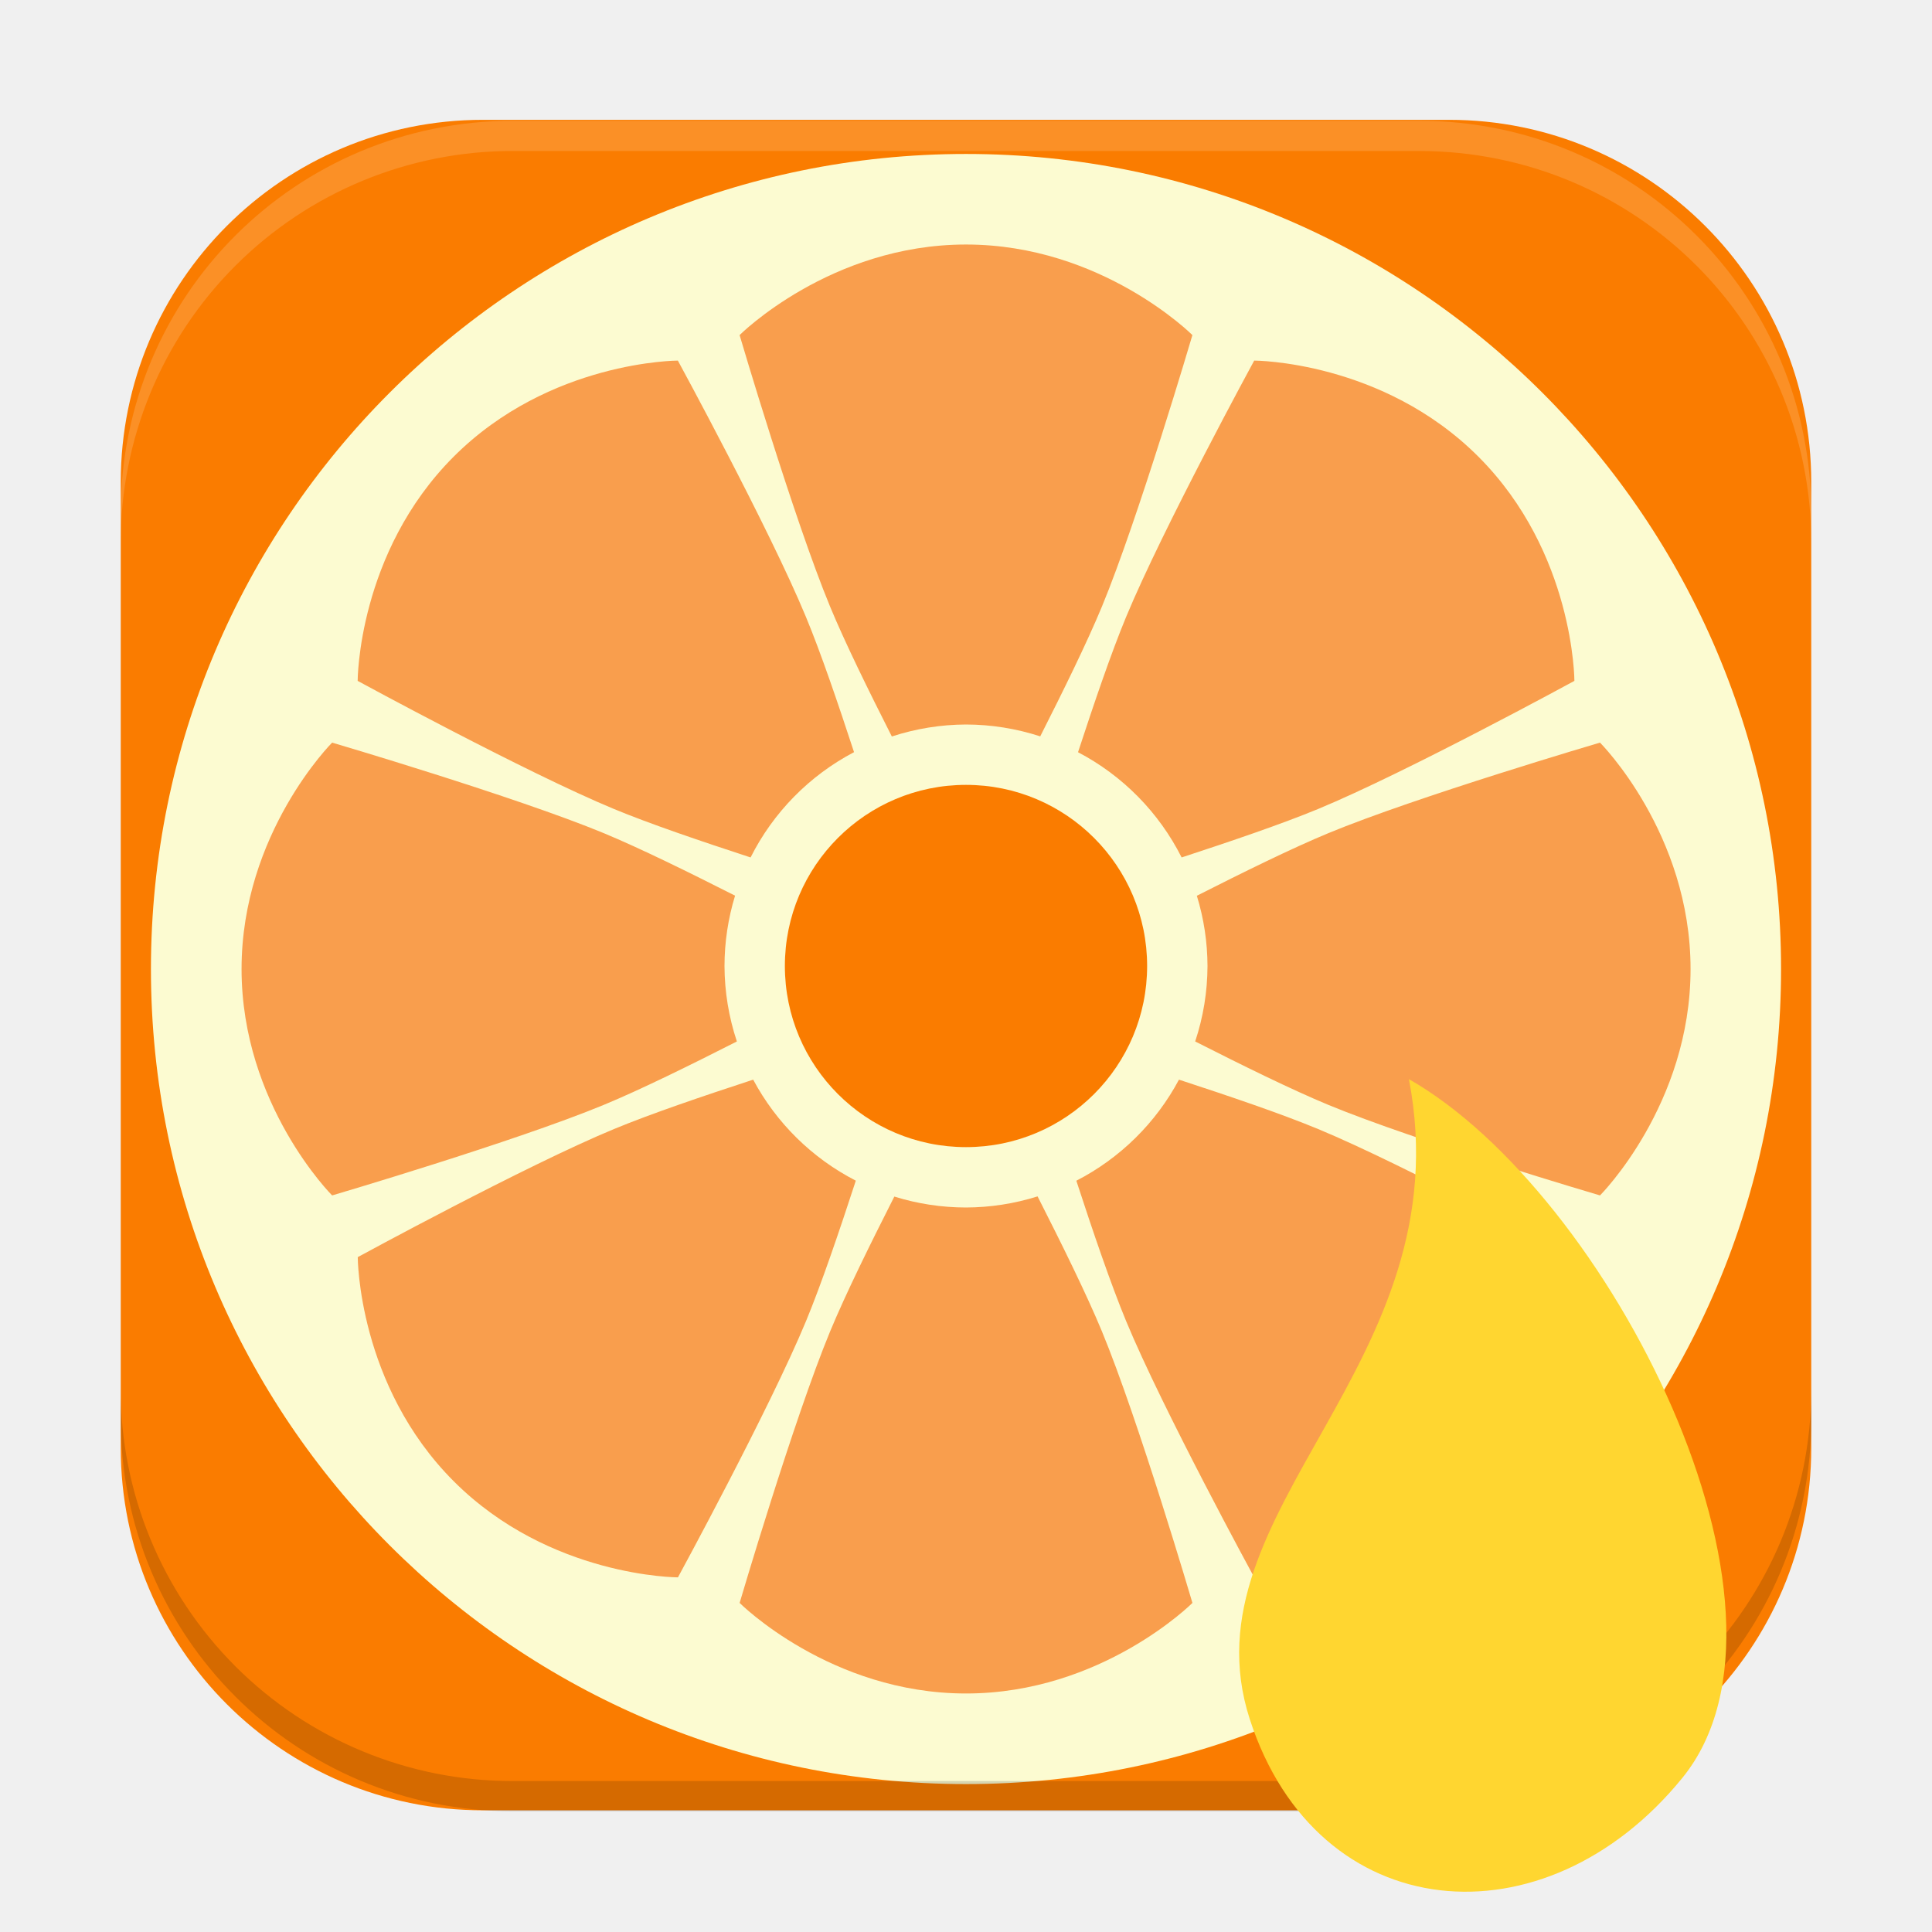
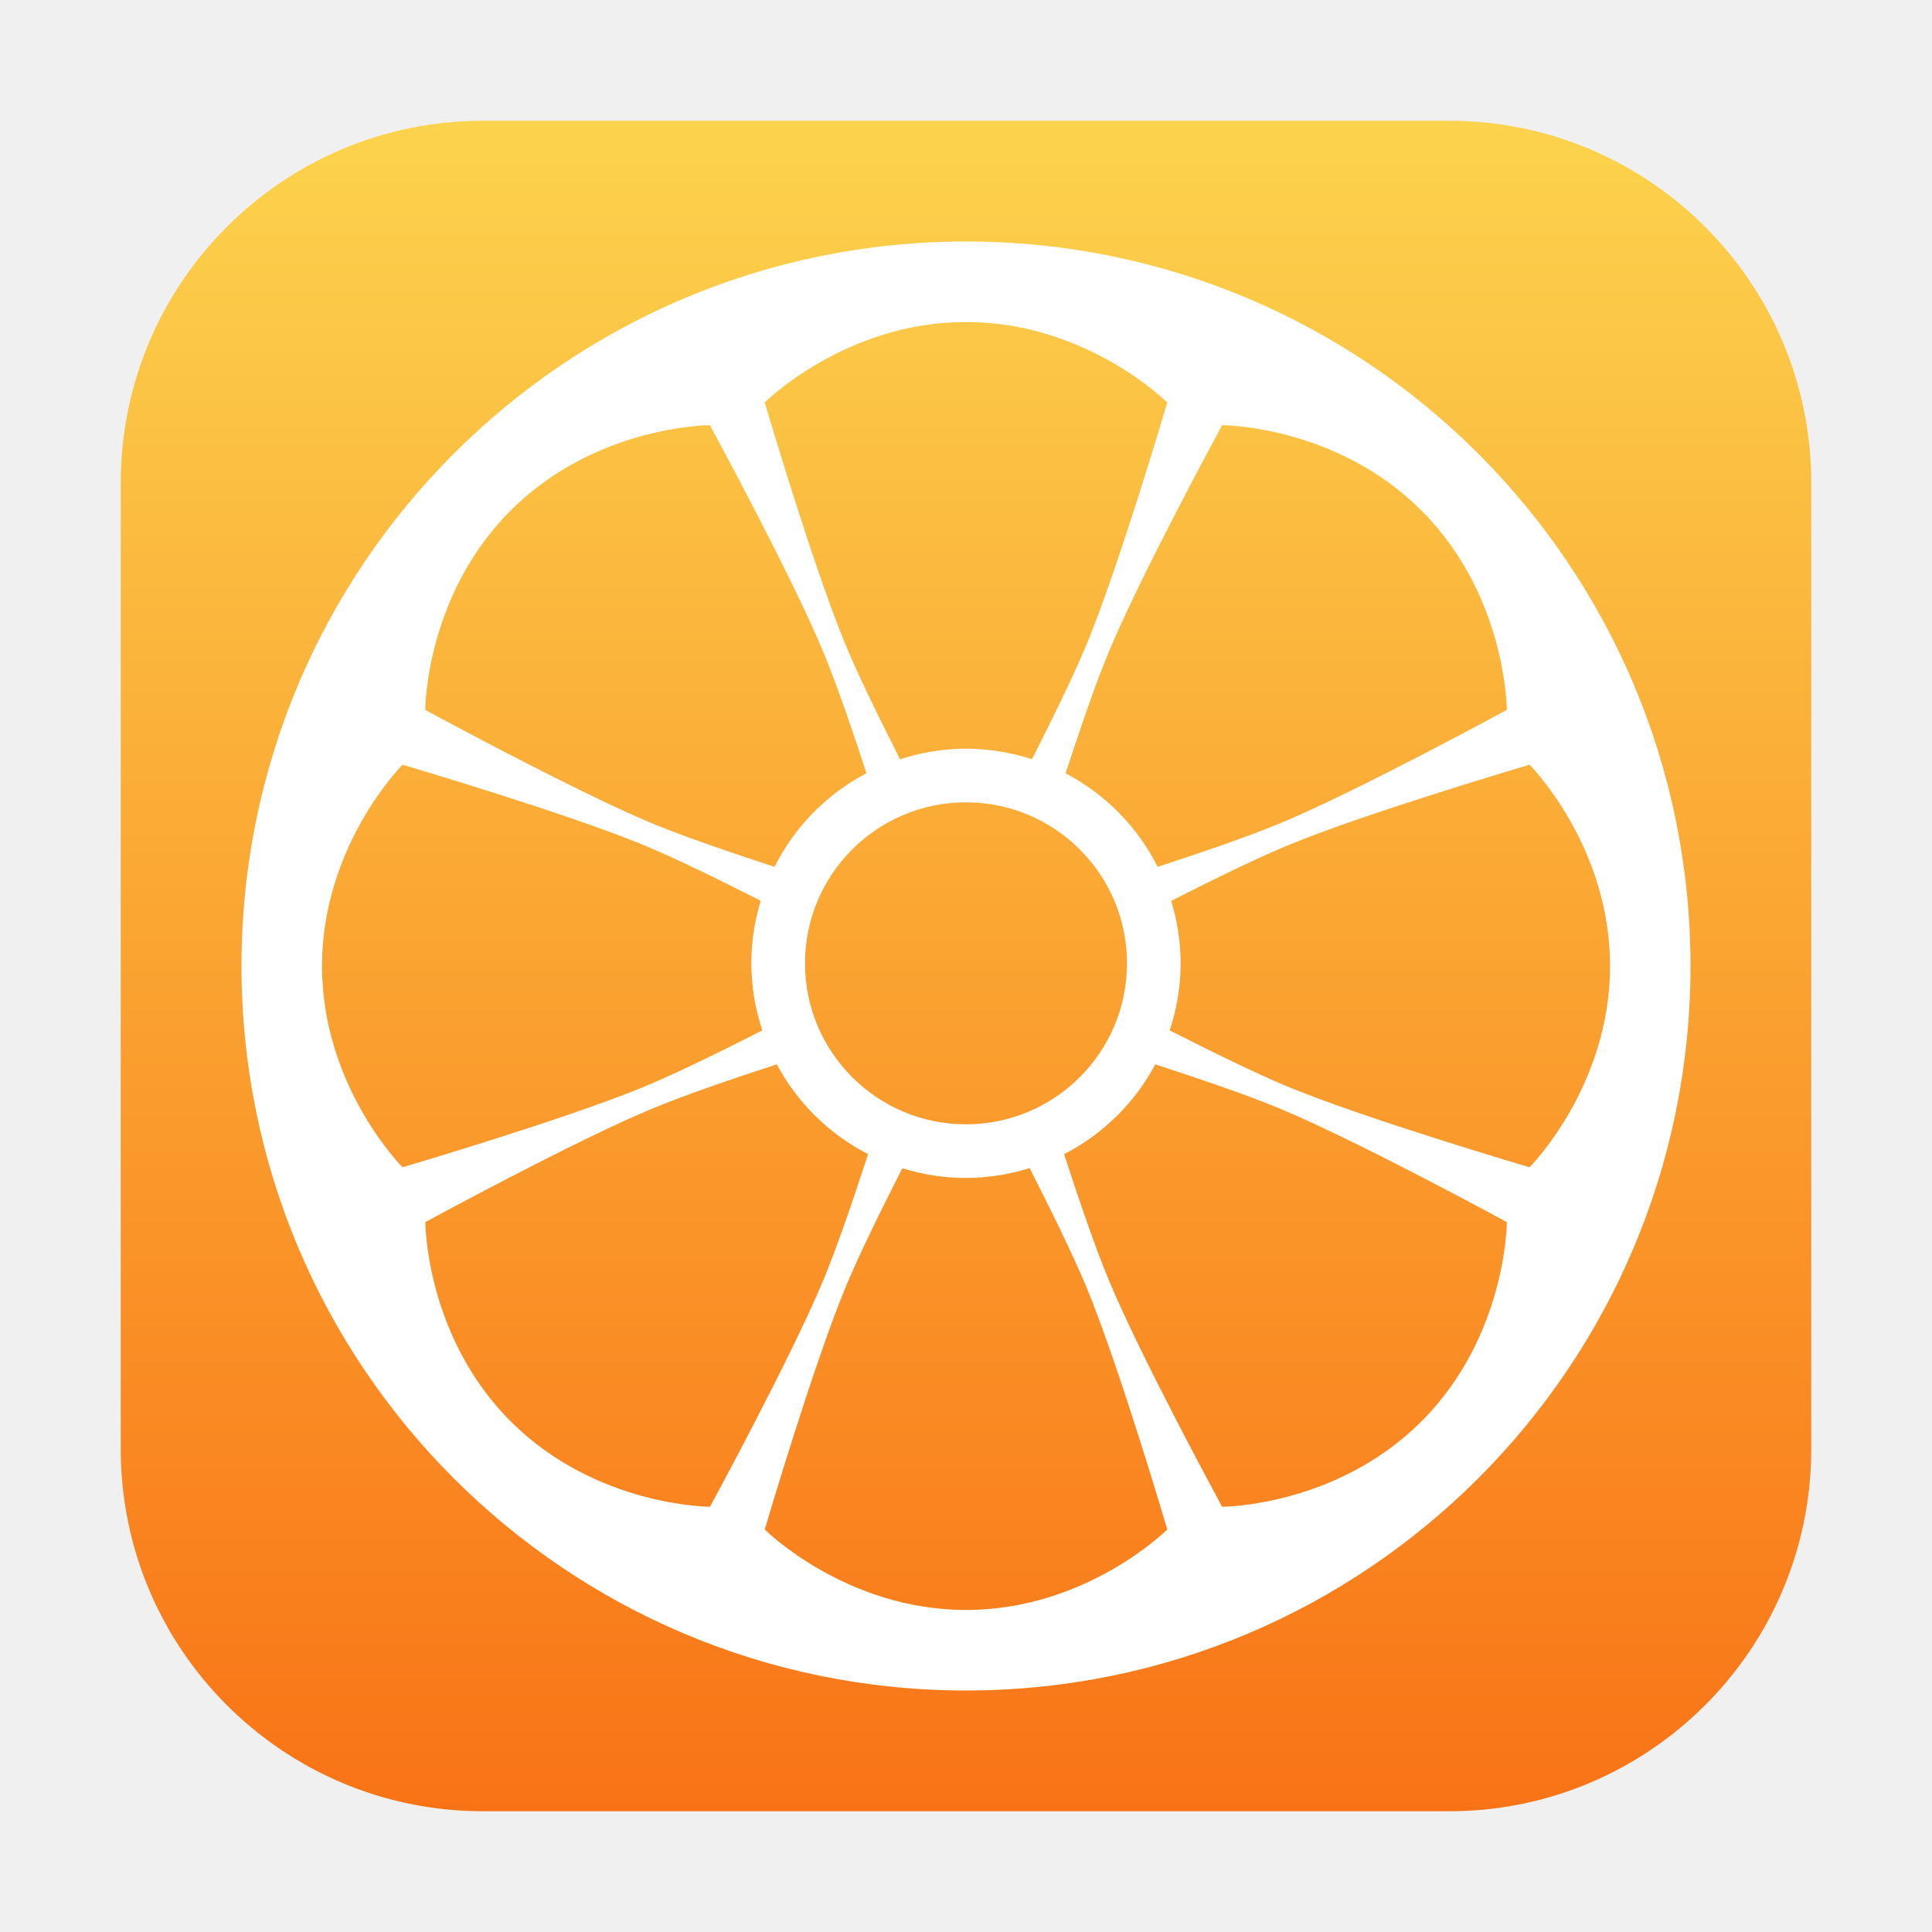
<svg xmlns="http://www.w3.org/2000/svg" viewBox="0 0 64 64">
  <defs>
-     <linearGradient id="b" x2="0" y1="505.8" y2="541.8" gradientTransform="matrix(1.5 0 0 1.5 -580.86 -753.66)" gradientUnits="userSpaceOnUse">
-       <stop offset="0" stop-color="#fffcde" />
-       <stop offset="1" stop-color="#fafac5" />
+     <linearGradient id="a" x1="32" x2="32" y1="4" y2="60" gradientUnits="userSpaceOnUse">
+       <stop offset="0" style="stop-color:#fcd34d" />
+       <stop offset="1" style="stop-color:#f97316" />
    </linearGradient>
-     <linearGradient id="d" x1="40.722" x2="56.884" y1="48.485" y2="48.485" gradientTransform="rotate(-1.97 68.596 44.879)" gradientUnits="userSpaceOnUse">
-       <stop offset="0" stop-color="#ffc23e" />
-       <stop offset="1" stop-color="#ffe426" />
-     </linearGradient>
-     <linearGradient id="a" x1="7.937" x2="7.937" y1="15.081" y2="1.852" gradientTransform="scale(3.7796)" gradientUnits="userSpaceOnUse">
-       <stop offset="0" stop-color="#f54800" />
-       <stop offset="1" stop-color="#ffb200" />
-     </linearGradient>
-     <radialGradient id="c" cx="24" cy="1028.4" r="16" gradientTransform="matrix(1.8465 .00501 -.00501 1.847 -7.165 -1867.4)" gradientUnits="userSpaceOnUse">
-       <stop offset="0" stop-color="#f47750" />
-       <stop offset="1" stop-color="#fdbc4b" />
-     </radialGradient>
  </defs>
-   <rect width="56" height="56" x="4" y="3.969" fill="url(#a)" rx="12" style="fill:#fa7c00;fill-opacity:1" />
-   <path fill="url(#b)" d="M32 5.1a27 27 0 0 0-27 27 27 27 0 0 0 27 27 27 27 0 0 0 27-27 27 27 0 0 0-27-27M32 26a6 6 0 0 1 6 6 6 6 0 0 1-6 6 6 6 0 0 1-6-6 6 6 0 0 1 6-6" style="fill:#fcfbd1;stroke-width:2;stroke-linejoin:round;fill-opacity:1" />
-   <path fill="url(#c)" d="M32 8.1c-4.5 0-7.5 3-7.5 3s1.79 6.078 3 9c.493 1.19 1.271 2.772 2.043 4.297A8 8 0 0 1 32 24a8 8 0 0 1 2.459.393c.771-1.523 1.548-3.104 2.041-4.293 1.21-2.922 3-9 3-9s-3-3-7.5-3m-9.545 3.845s-4.244 0-7.426 3.182-3.181 7.428-3.181 7.428 5.564 3.03 8.486 4.242c1.202.498 2.892 1.071 4.53 1.607a8 8 0 0 1 3.427-3.488c-.532-1.624-1.1-3.292-1.594-4.482-1.21-2.922-4.242-8.489-4.242-8.489m19.092 0s-3.03 5.567-4.242 8.489c-.494 1.19-1.062 2.86-1.594 4.484a8 8 0 0 1 3.432 3.486c1.636-.536 3.324-1.11 4.525-1.607 2.922-1.21 8.486-4.242 8.486-4.242s0-4.246-3.181-7.428-7.426-3.182-7.426-3.182M11.002 24.6s-3 3-3 7.5 3 7.5 3 7.5 6.078-1.79 9-3c1.22-.505 2.85-1.309 4.408-2.1A8 8 0 0 1 24 32a8 8 0 0 1 .35-2.33c-1.54-.78-3.144-1.57-4.348-2.07-2.922-1.21-9-3-9-3m42 0s-6.078 1.79-9 3c-1.206.5-2.814 1.291-4.355 2.073A8 8 0 0 1 40 32a8 8 0 0 1-.408 2.5c1.558.79 3.19 1.594 4.41 2.1 2.922 1.21 9 3 9 3s3-3 3-7.5-3-7.5-3-7.5M24.95 35.765c-1.664.544-3.39 1.13-4.613 1.637-2.922 1.21-8.486 4.242-8.486 4.242s0 4.244 3.181 7.426 7.426 3.182 7.426 3.182 3.03-5.565 4.242-8.487c.511-1.233 1.103-2.978 1.65-4.654a8 8 0 0 1-3.4-3.346m14.105 0a8 8 0 0 1-3.4 3.348c.547 1.676 1.14 3.42 1.65 4.652 1.21 2.922 4.242 8.487 4.242 8.487s4.245 0 7.426-3.182 3.182-7.426 3.182-7.426-5.565-3.03-8.487-4.242c-1.222-.507-2.95-1.093-4.613-1.637m-4.684 3.867A8 8 0 0 1 32 40a8 8 0 0 1-2.374-.362c-.798 1.573-1.613 3.227-2.125 4.461-1.21 2.922-3 9-3 9s3 3 7.5 3 7.5-3 7.5-3-1.79-6.078-3-9c-.512-1.235-1.33-2.892-2.13-4.467" style="fill:#f99e4d;stroke-width:2;stroke-linejoin:round;fill-opacity:1" />
-   <path d="M3.998 45.998v1c0 7.203 5.8 13.004 13.004 13.004h29.996c7.203 0 13.004-5.8 13.004-13.004v-1c0 7.203-5.8 13.002-13.004 13.002H17.002A12.975 12.975 0 0 1 3.998 45.998" opacity=".15" />
-   <path fill="url(#d)" d="M41.398 56.942c2.24 6.927 9.783 7.554 14.334 1.951s-2.433-19.37-9.06-23.145c1.82 9.456-7.514 14.267-5.274 21.194" style="fill:#ffd630;fill-opacity:1" />
-   <path fill="#fff" d="M3.998 18.004v-1C3.998 9.801 9.798 4 17.002 4h29.996c7.203 0 13.004 5.8 13.004 13.004v1c0-7.203-5.8-13.002-13.004-13.002H17.002A12.975 12.975 0 0 0 3.998 18.004" opacity=".15" />
+   <rect width="56" height="56" x="4" y="4" rx="12" style="fill:url(#a)" />
+   <path d="M38.667 13.333s-1.591 5.403-2.667 8c-.438 1.057-1.129 2.463-1.814 3.816A7.2 7.2 0 0 0 32 24.8a7.1 7.1 0 0 0-2.184.353c-.686-1.356-1.378-2.762-1.816-3.82-1.076-2.597-2.667-8-2.667-8S28 10.667 32 10.667s6.667 2.666 6.667 2.666M27.286 21.63c.439 1.058.944 2.541 1.417 3.984a7.1 7.1 0 0 0-3.046 3.101c-1.456-.477-2.958-.986-4.027-1.429-2.597-1.077-7.543-3.77-7.543-3.77s-.001-3.775 2.828-6.603c2.828-2.829 6.601-2.829 6.601-2.829s2.695 4.949 3.77 7.546m19.801-4.717c2.828 2.828 2.828 6.603 2.828 6.603s-4.946 2.695-7.543 3.77c-1.068.442-2.568.952-4.023 1.429a7.1 7.1 0 0 0-3.05-3.099c.473-1.444.977-2.928 1.417-3.986 1.077-2.597 3.77-7.546 3.77-7.546s3.774 0 6.601 2.829M21.335 28c1.07.444 2.496 1.147 3.865 1.84a7.1 7.1 0 0 0-.311 2.071c.003.756.126 1.506.364 2.222-1.385.703-2.833 1.418-3.918 1.867-2.597 1.076-8 2.667-8 2.667S10.668 36 10.668 32s2.667-6.667 2.667-6.667 5.403 1.591 8 2.667m32 4c0 4-2.667 6.667-2.667 6.667s-5.402-1.591-8-2.667c-1.084-.45-2.535-1.164-3.92-1.867a7.1 7.1 0 0 0 .363-2.222 7.1 7.1 0 0 0-.314-2.068c1.37-.695 2.799-1.399 3.871-1.843 2.598-1.076 8-2.667 8-2.667S53.335 28 53.335 32m-24.579 6.232c-.487 1.49-1.013 3.041-1.467 4.137-1.077 2.597-3.771 7.544-3.771 7.544s-3.773 0-6.601-2.829c-2.827-2.828-2.827-6.6-2.827-6.6s4.946-2.696 7.543-3.771c1.087-.451 2.621-.972 4.1-1.455a7.1 7.1 0 0 0 3.023 2.974m13.616-1.519c2.597 1.077 7.544 3.771 7.544 3.771s-.001 3.772-2.829 6.6c-2.827 2.829-6.601 2.829-6.601 2.829s-2.695-4.947-3.77-7.544c-.454-1.095-.981-2.645-1.467-4.135a7.1 7.1 0 0 0 3.022-2.976c1.478.483 3.014 1.004 4.101 1.455m-6.371 5.953c1.075 2.597 2.667 8 2.667 8s-2.667 2.666-6.667 2.666-6.667-2.666-6.667-2.666 1.591-5.403 2.667-8c.455-1.097 1.179-2.567 1.889-3.966a7.1 7.1 0 0 0 2.11.322 7.1 7.1 0 0 0 2.108-.327c.711 1.4 1.438 2.873 1.893 3.971M32 8C18.745 8 8 18.745 8 32s10.745 24 24 24 24-10.745 24-24S45.255 8 32 8m0 18.578a5.333 5.333 0 1 1 0 10.666 5.333 5.333 0 0 1 0-10.666" style="stroke-width:1.778;stroke-linejoin:round;fill-opacity:1;fill:#fff" />
</svg>
